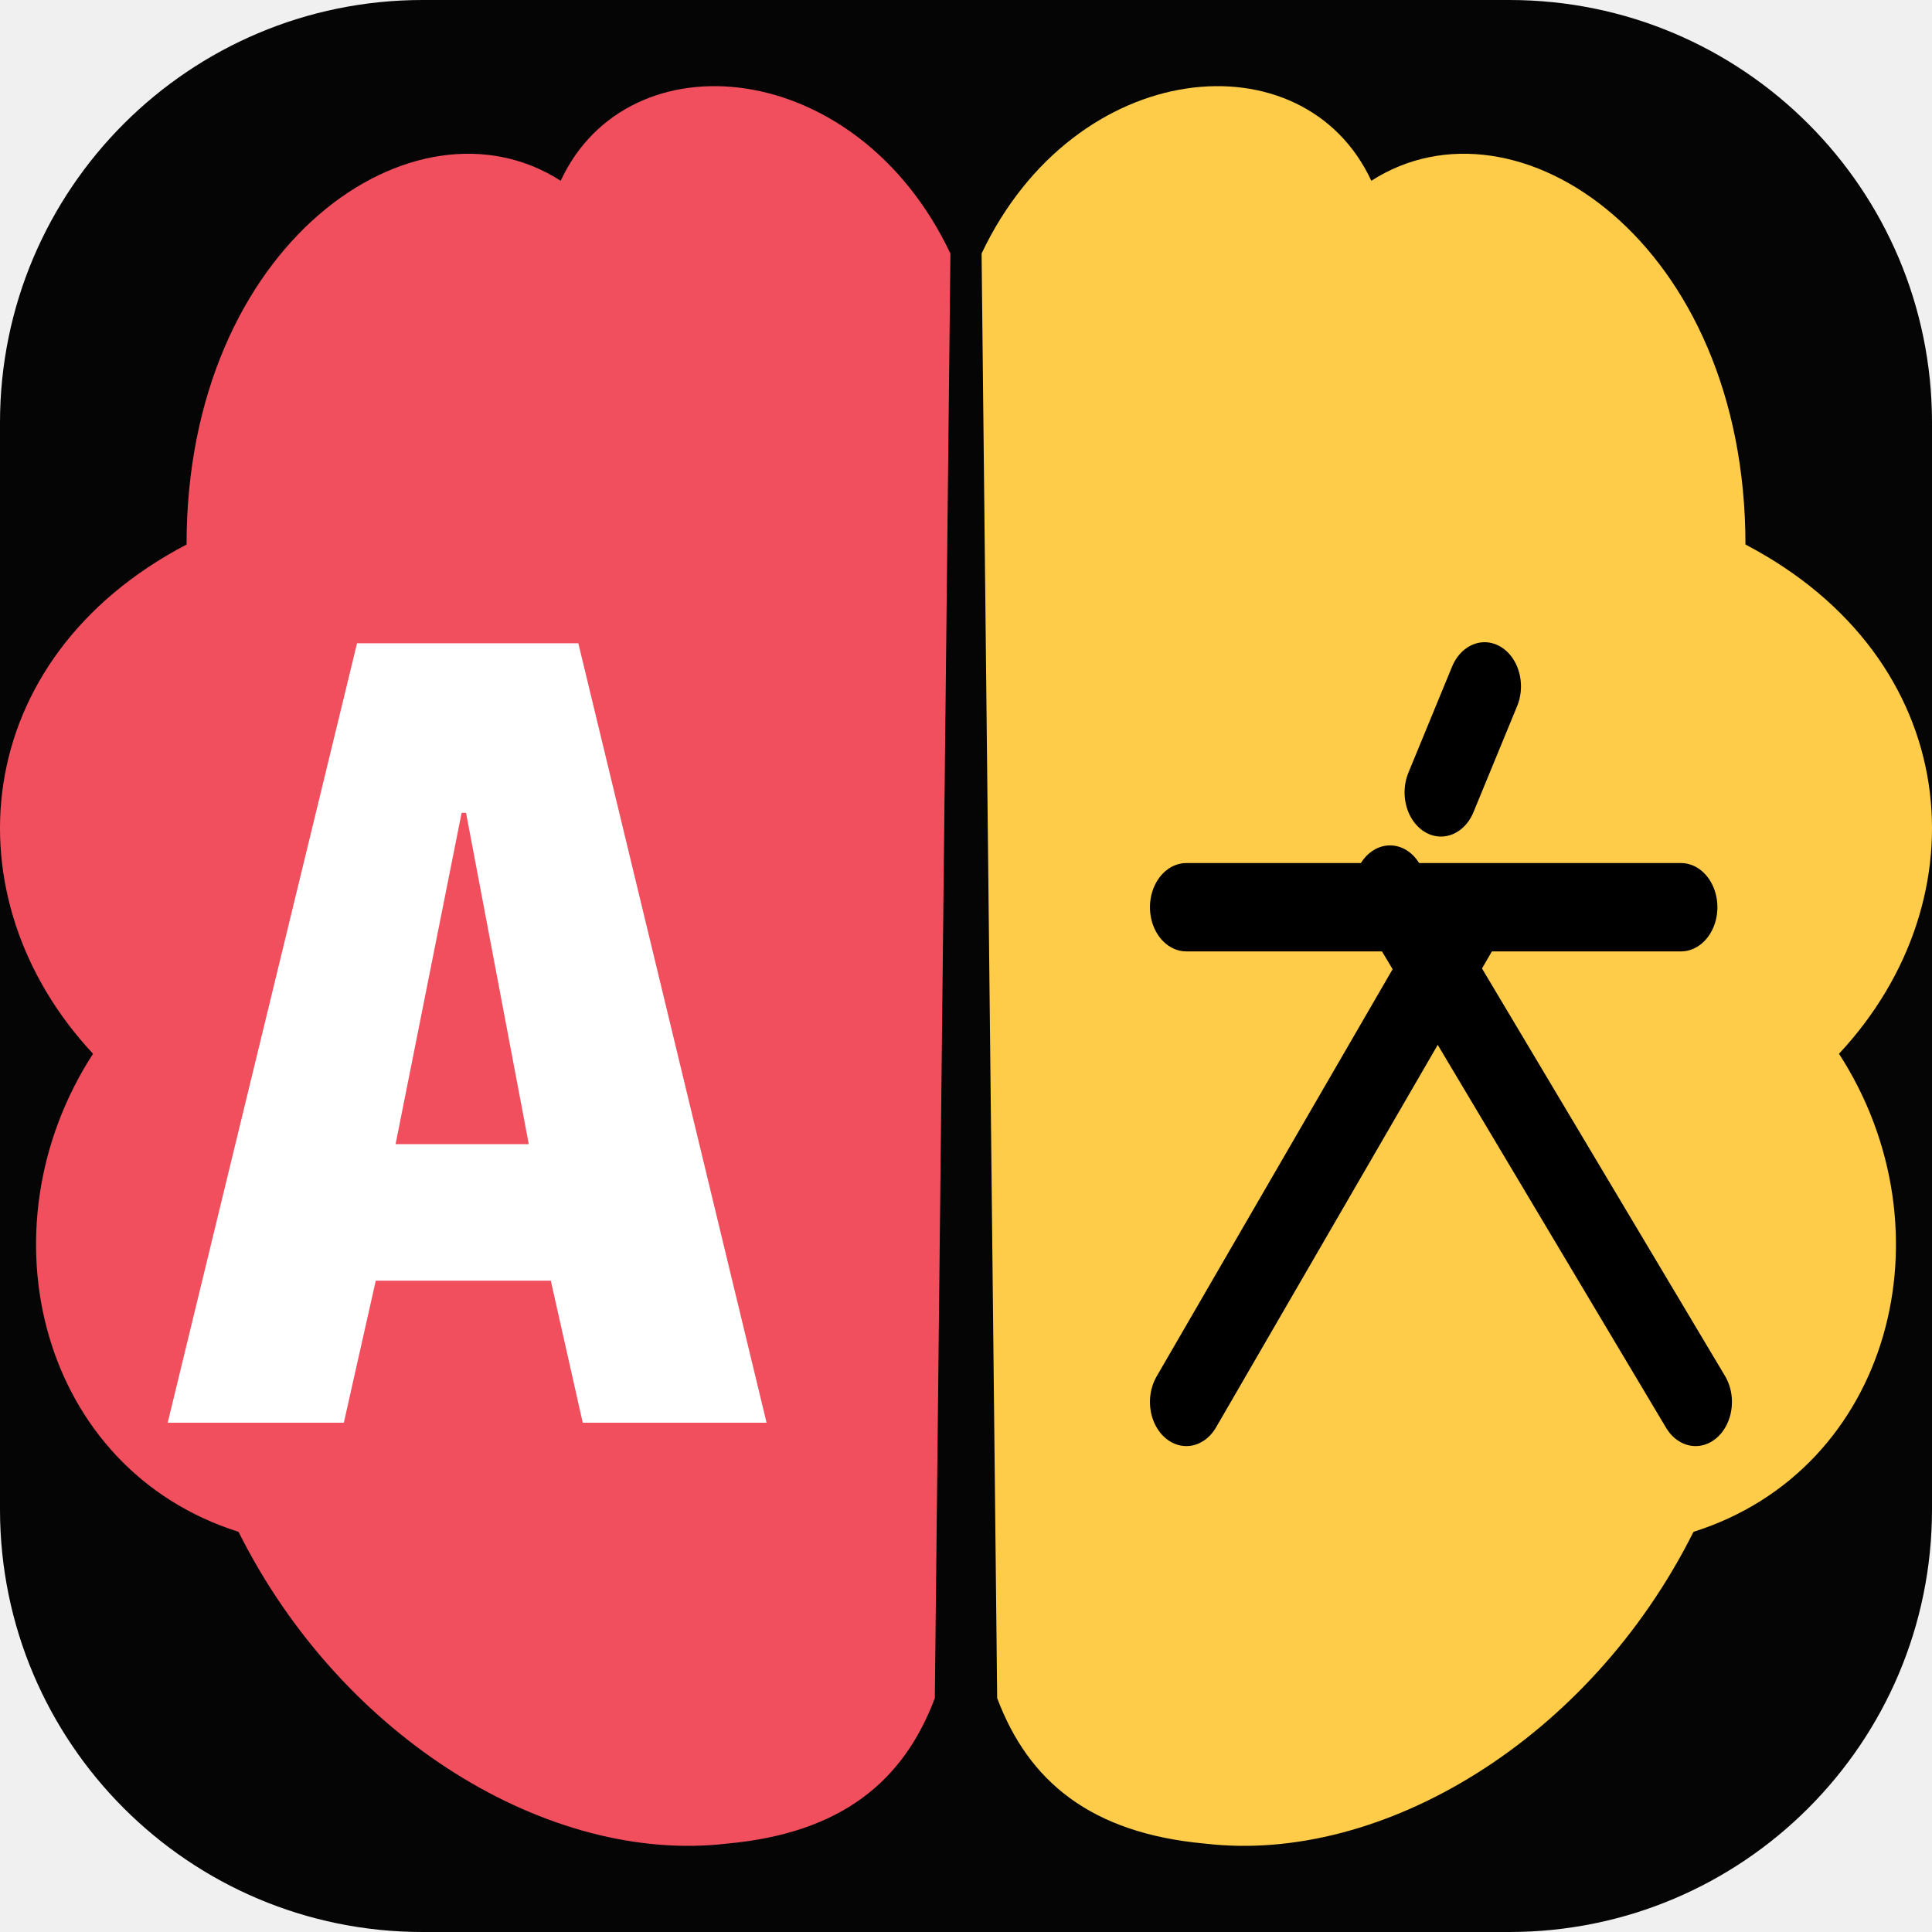
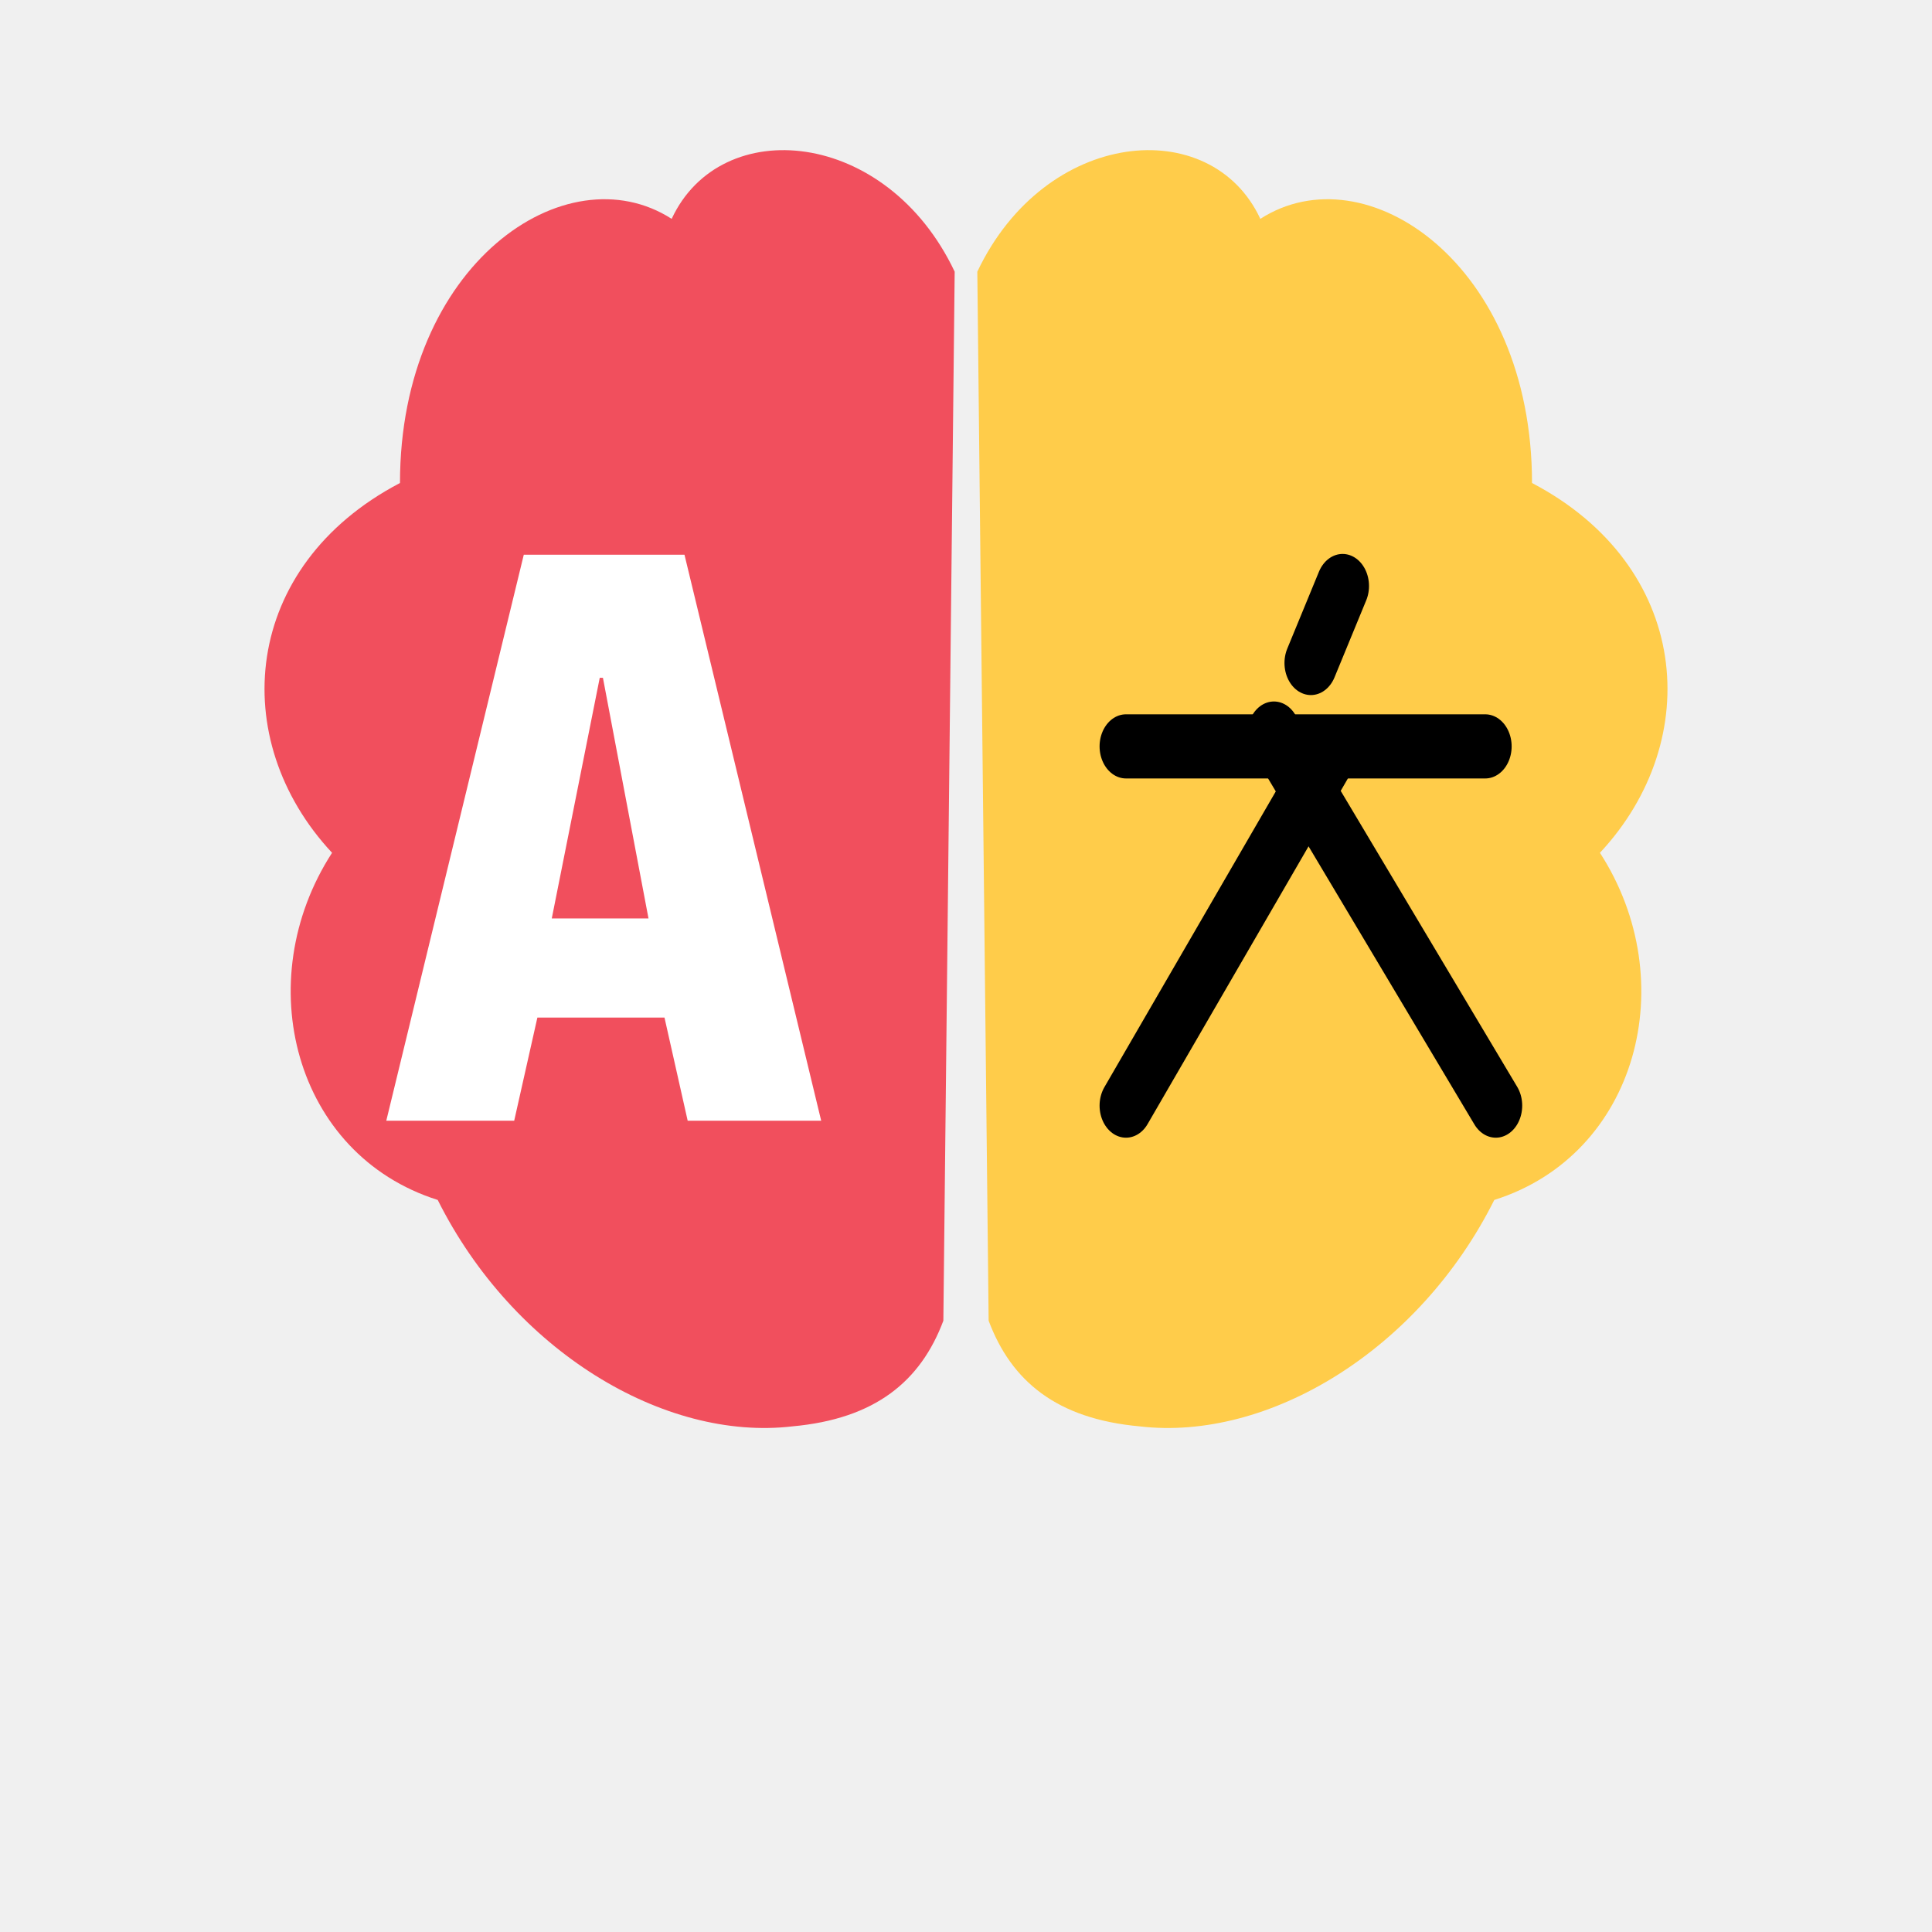
<svg xmlns="http://www.w3.org/2000/svg" width="512" height="512" viewBox="0 0 512 512">
-   <rect width="512" height="512" rx="112" fill="#050505" />
-   <g transform="translate(-96.5314 -31.9619) scale(1.37708)">
-     <defs>
-       <clipPath id="left">
-         <path d="M253 72         C235 34 191 30 178 58         C150 40 106 70 106 128         C64 150 60 196 88 226         C66 260 78 306 116 318         C136 358 176 382 210 378         C232 376 244 366 250 350         Z" />
-       </clipPath>
-       <clipPath id="right">
-         <path d="M259 72         C277 34 321 30 334 58         C362 40 406 70 406 128         C448 150 452 196 424 226         C446 260 434 306 396 318         C376 358 336 382 302 378         C280 376 268 366 262 350         Z" />
-       </clipPath>
-     </defs>
-     <path fill="#f14f5d" clip-path="url(#left)" d="M0 0H512V512H0Z" />
-     <path fill="#ffcc4a" clip-path="url(#right)" d="M0 0H512V512H0Z" />
-     <path fill="#ffffff" transform="translate(102.37 297.00) scale(0.21186 -0.21186)" d="M377 0L348 129L189 129L160 0L0 0L172 708L373 708L544 0ZM271 554L267 554L207 253L328 253Z" />
-     <g transform="translate(276 140) scale(1.4 1.7)" fill="none" stroke="#000000" stroke-width="10" stroke-linecap="round" stroke-linejoin="round">
-       <path d="M57 9 L51 21" />
-       <path d="M16 34 H84" />
-       <path d="M54 36 L16 90" />
-       <path d="M44 32 L86 90" />
-     </g>
+   <defs>
+     <clipPath id="left">
+       <path d="M253 72         C235 34 191 30 178 58         C150 40 106 70 106 128         C64 150 60 196 88 226         C66 260 78 306 116 318         C136 358 176 382 210 378         C232 376 244 366 250 350         Z" />
+     </clipPath>
+     <clipPath id="right">
+       <path d="M259 72         C277 34 321 30 334 58         C362 40 406 70 406 128         C448 150 452 196 424 226         C446 260 434 306 396 318         C376 358 336 382 302 378         C280 376 268 366 262 350         Z" />
+     </clipPath>
+   </defs>
+   <path fill="#f14f5d" clip-path="url(#left)" d="M0 0H512V512H0Z" />
+   <path fill="#ffcc4a" clip-path="url(#right)" d="M0 0H512V512H0Z" />
+   <path fill="#ffffff" transform="translate(102.37 297.00) scale(0.21186 -0.21186)" d="M377 0L348 129L189 129L160 0L0 0L172 708L373 708L544 0ZM271 554L267 554L207 253L328 253Z" />
+   <g transform="translate(276 140) scale(1.4 1.7)" fill="none" stroke="#000000" stroke-width="10" stroke-linecap="round" stroke-linejoin="round">
+     <path d="M57 9 L51 21" />
+     <path d="M16 34 H84" />
+     <path d="M54 36 L16 90" />
+     <path d="M44 32 L86 90" />
  </g>
</svg>
